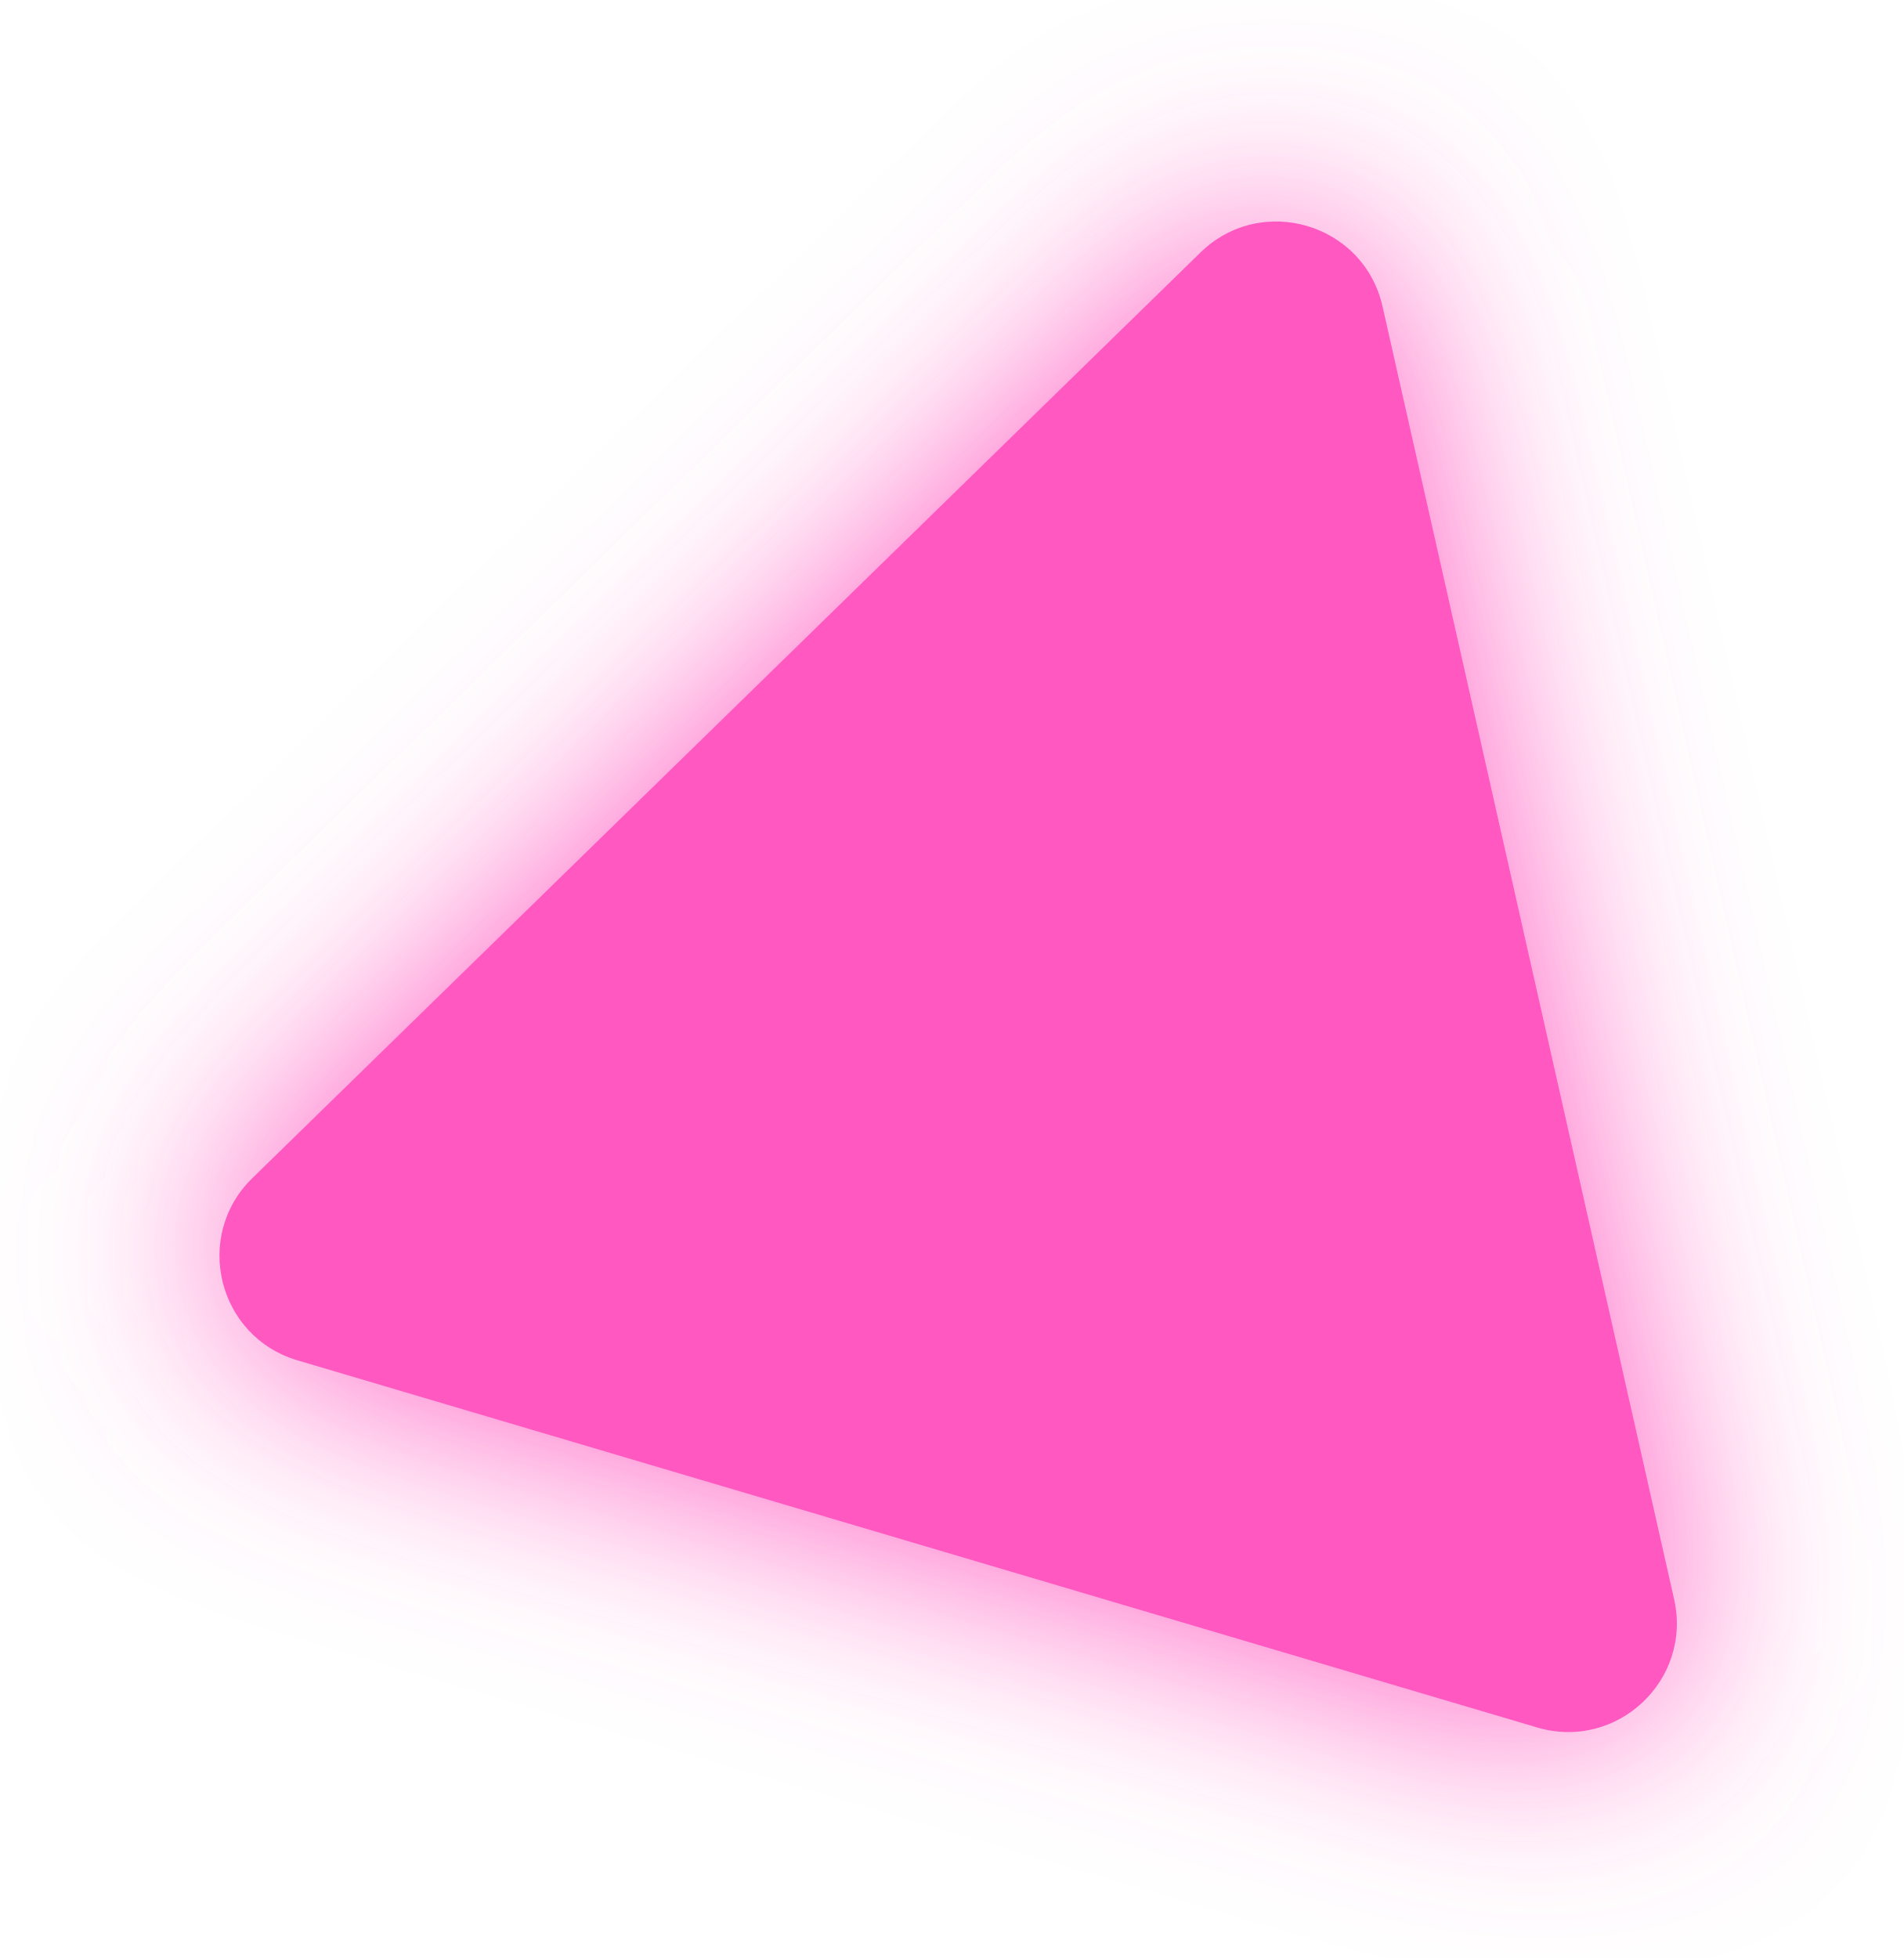
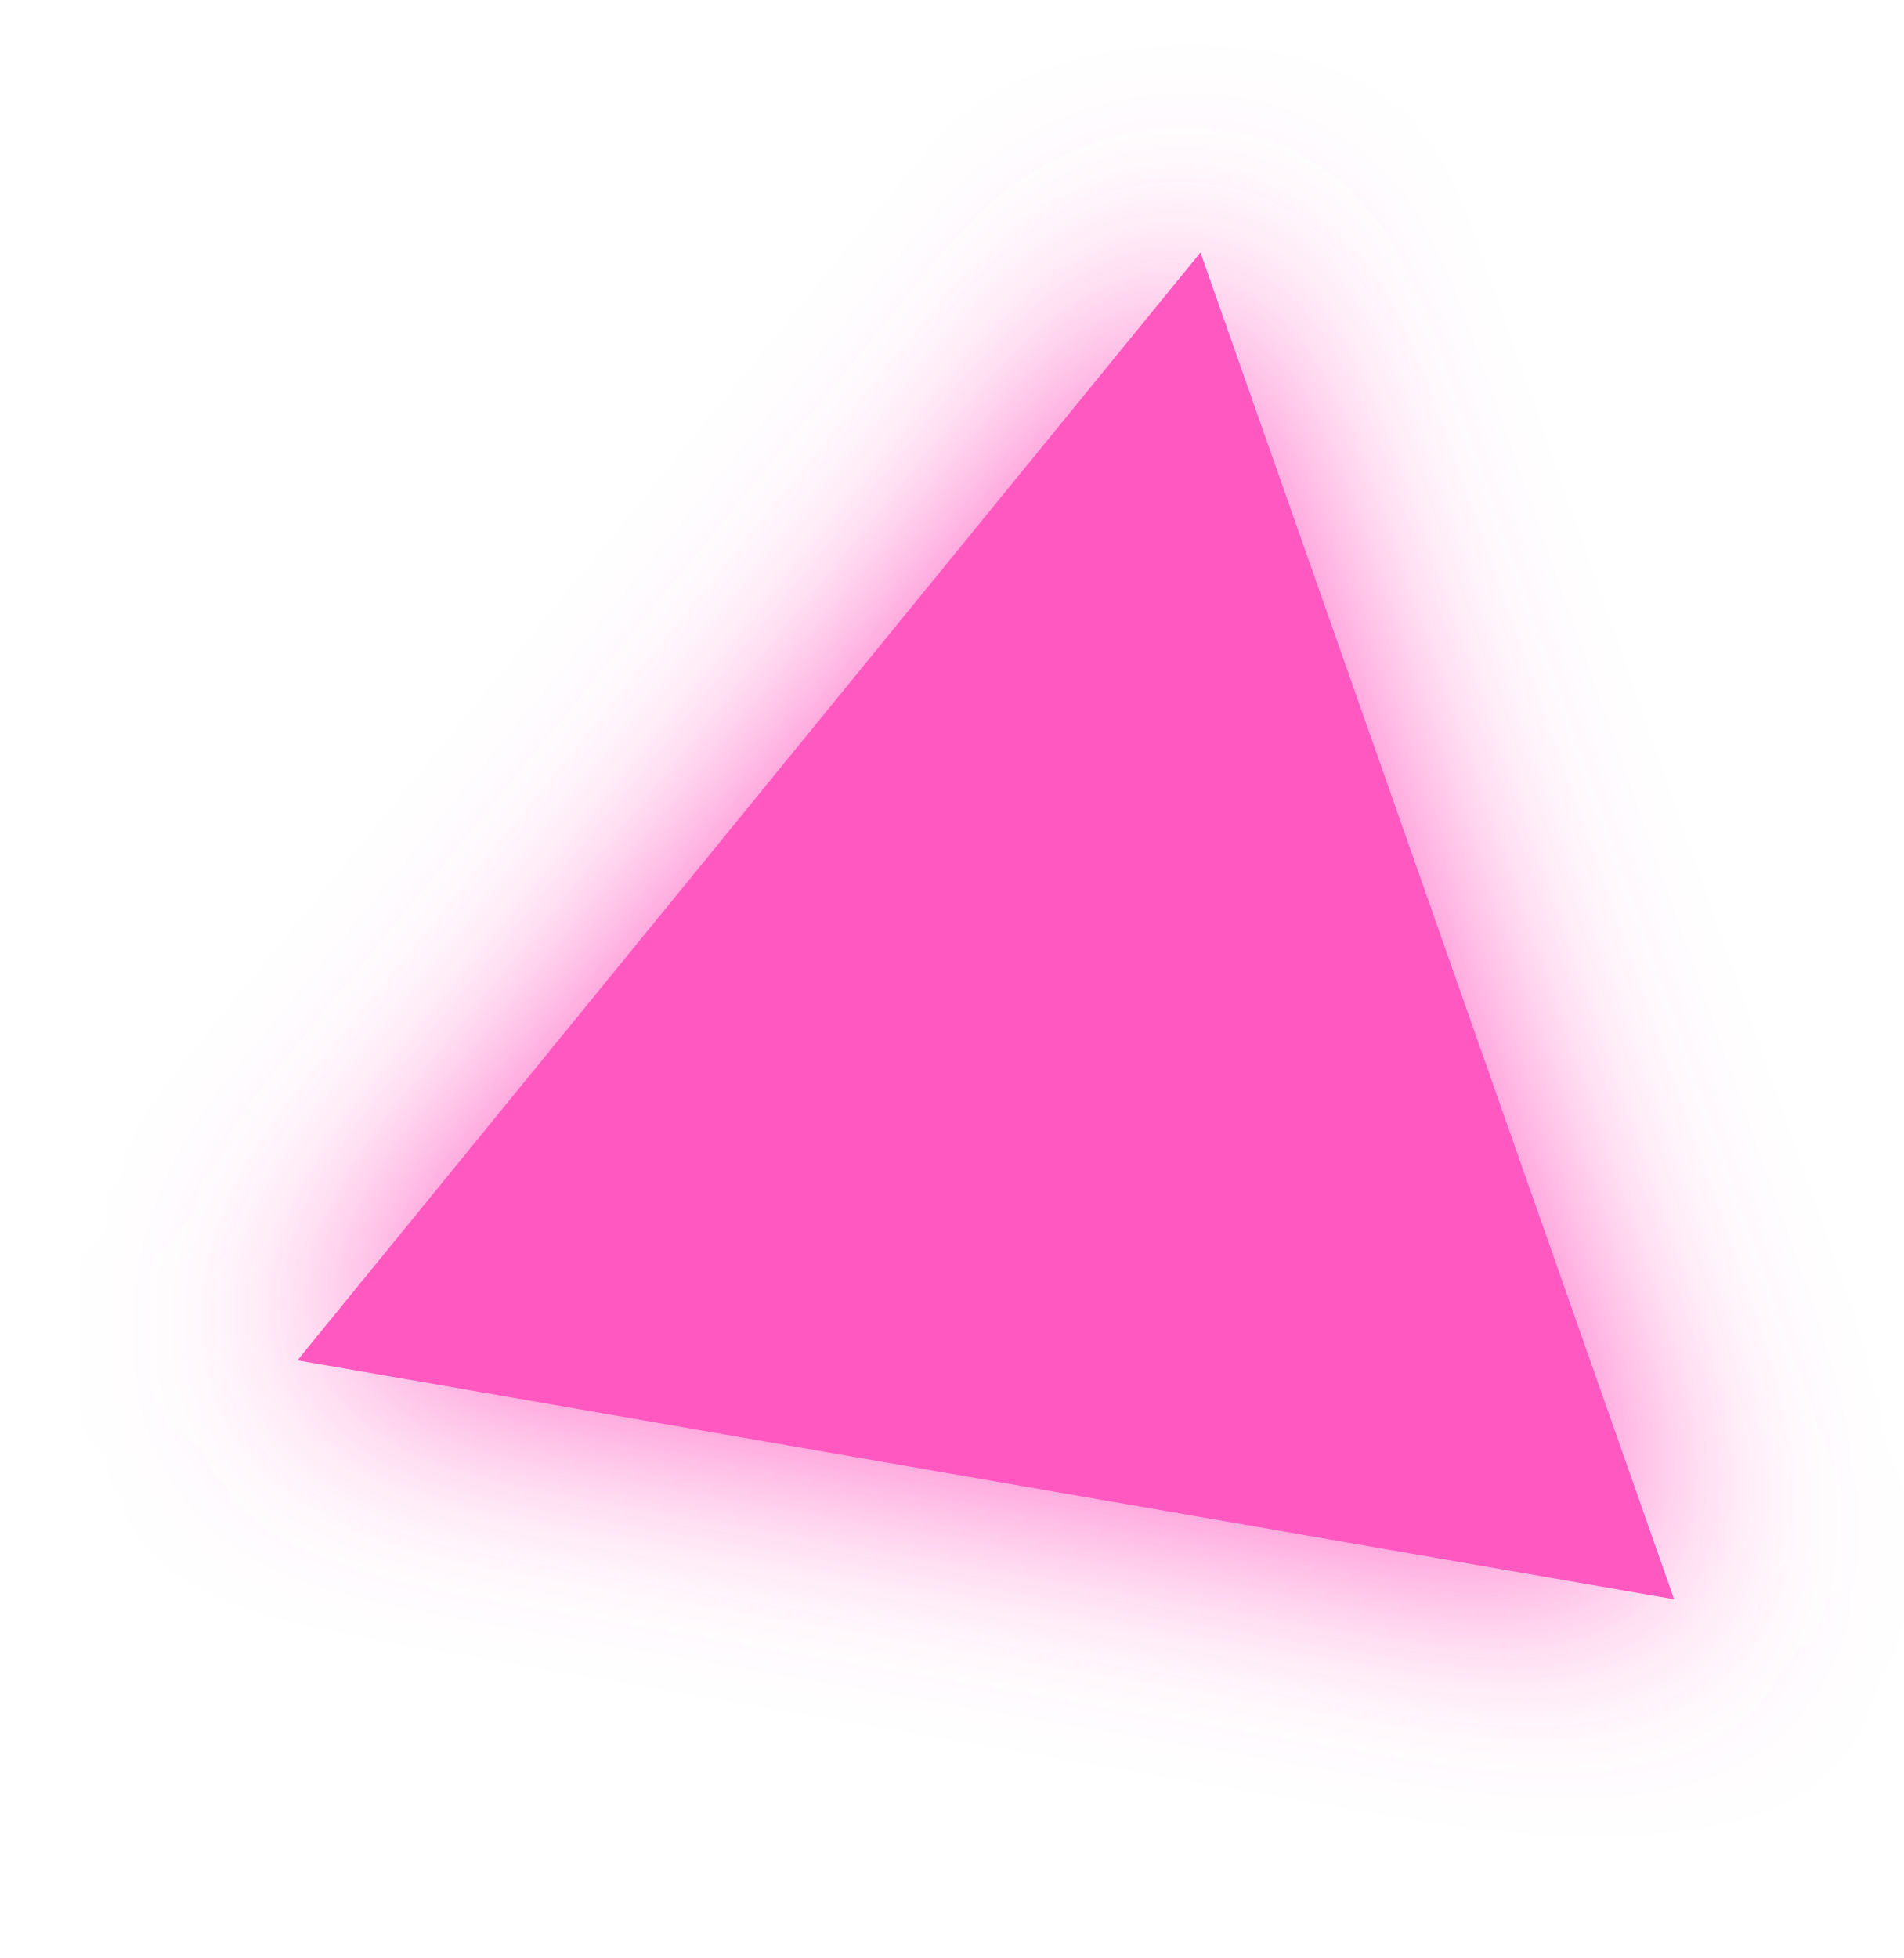
<svg xmlns="http://www.w3.org/2000/svg" width="175" height="180" fill="none" viewBox="-20 -20 175 180">
-   <path fill="#FF58C0" fill-rule="evenodd" d="M90.355 3.214C95.952 -2.25 105.374 0.54 107.095 8.172L133.898 127.018C135.578 134.468 128.627 140.974 121.305 138.806L7.342 105.055C0.02 102.887 -2.269 93.644 3.194 88.31L90.355 3.214Z" clip-rule="evenodd" filter="url(#shadow)" />
+   <path fill="#FF58C0" fill-rule="evenodd" d="M90.355 3.214 L133.898 127.018 L7.342 105.055 L90.355 3.214Z" clip-rule="evenodd" filter="url(#shadow)" />
  <filter id="shadow" width="200%" height="200%" x="-50%" y="-50%">
    <feOffset dx="0" dy="0" in="SourceGraphic" result="offOut" />
    <feGaussianBlur in="offOut" result="blurOut" stdDeviation="10" />
    <feBlend in="SourceGraphic" in2="blurOut" mode="normal" />
  </filter>
</svg>
